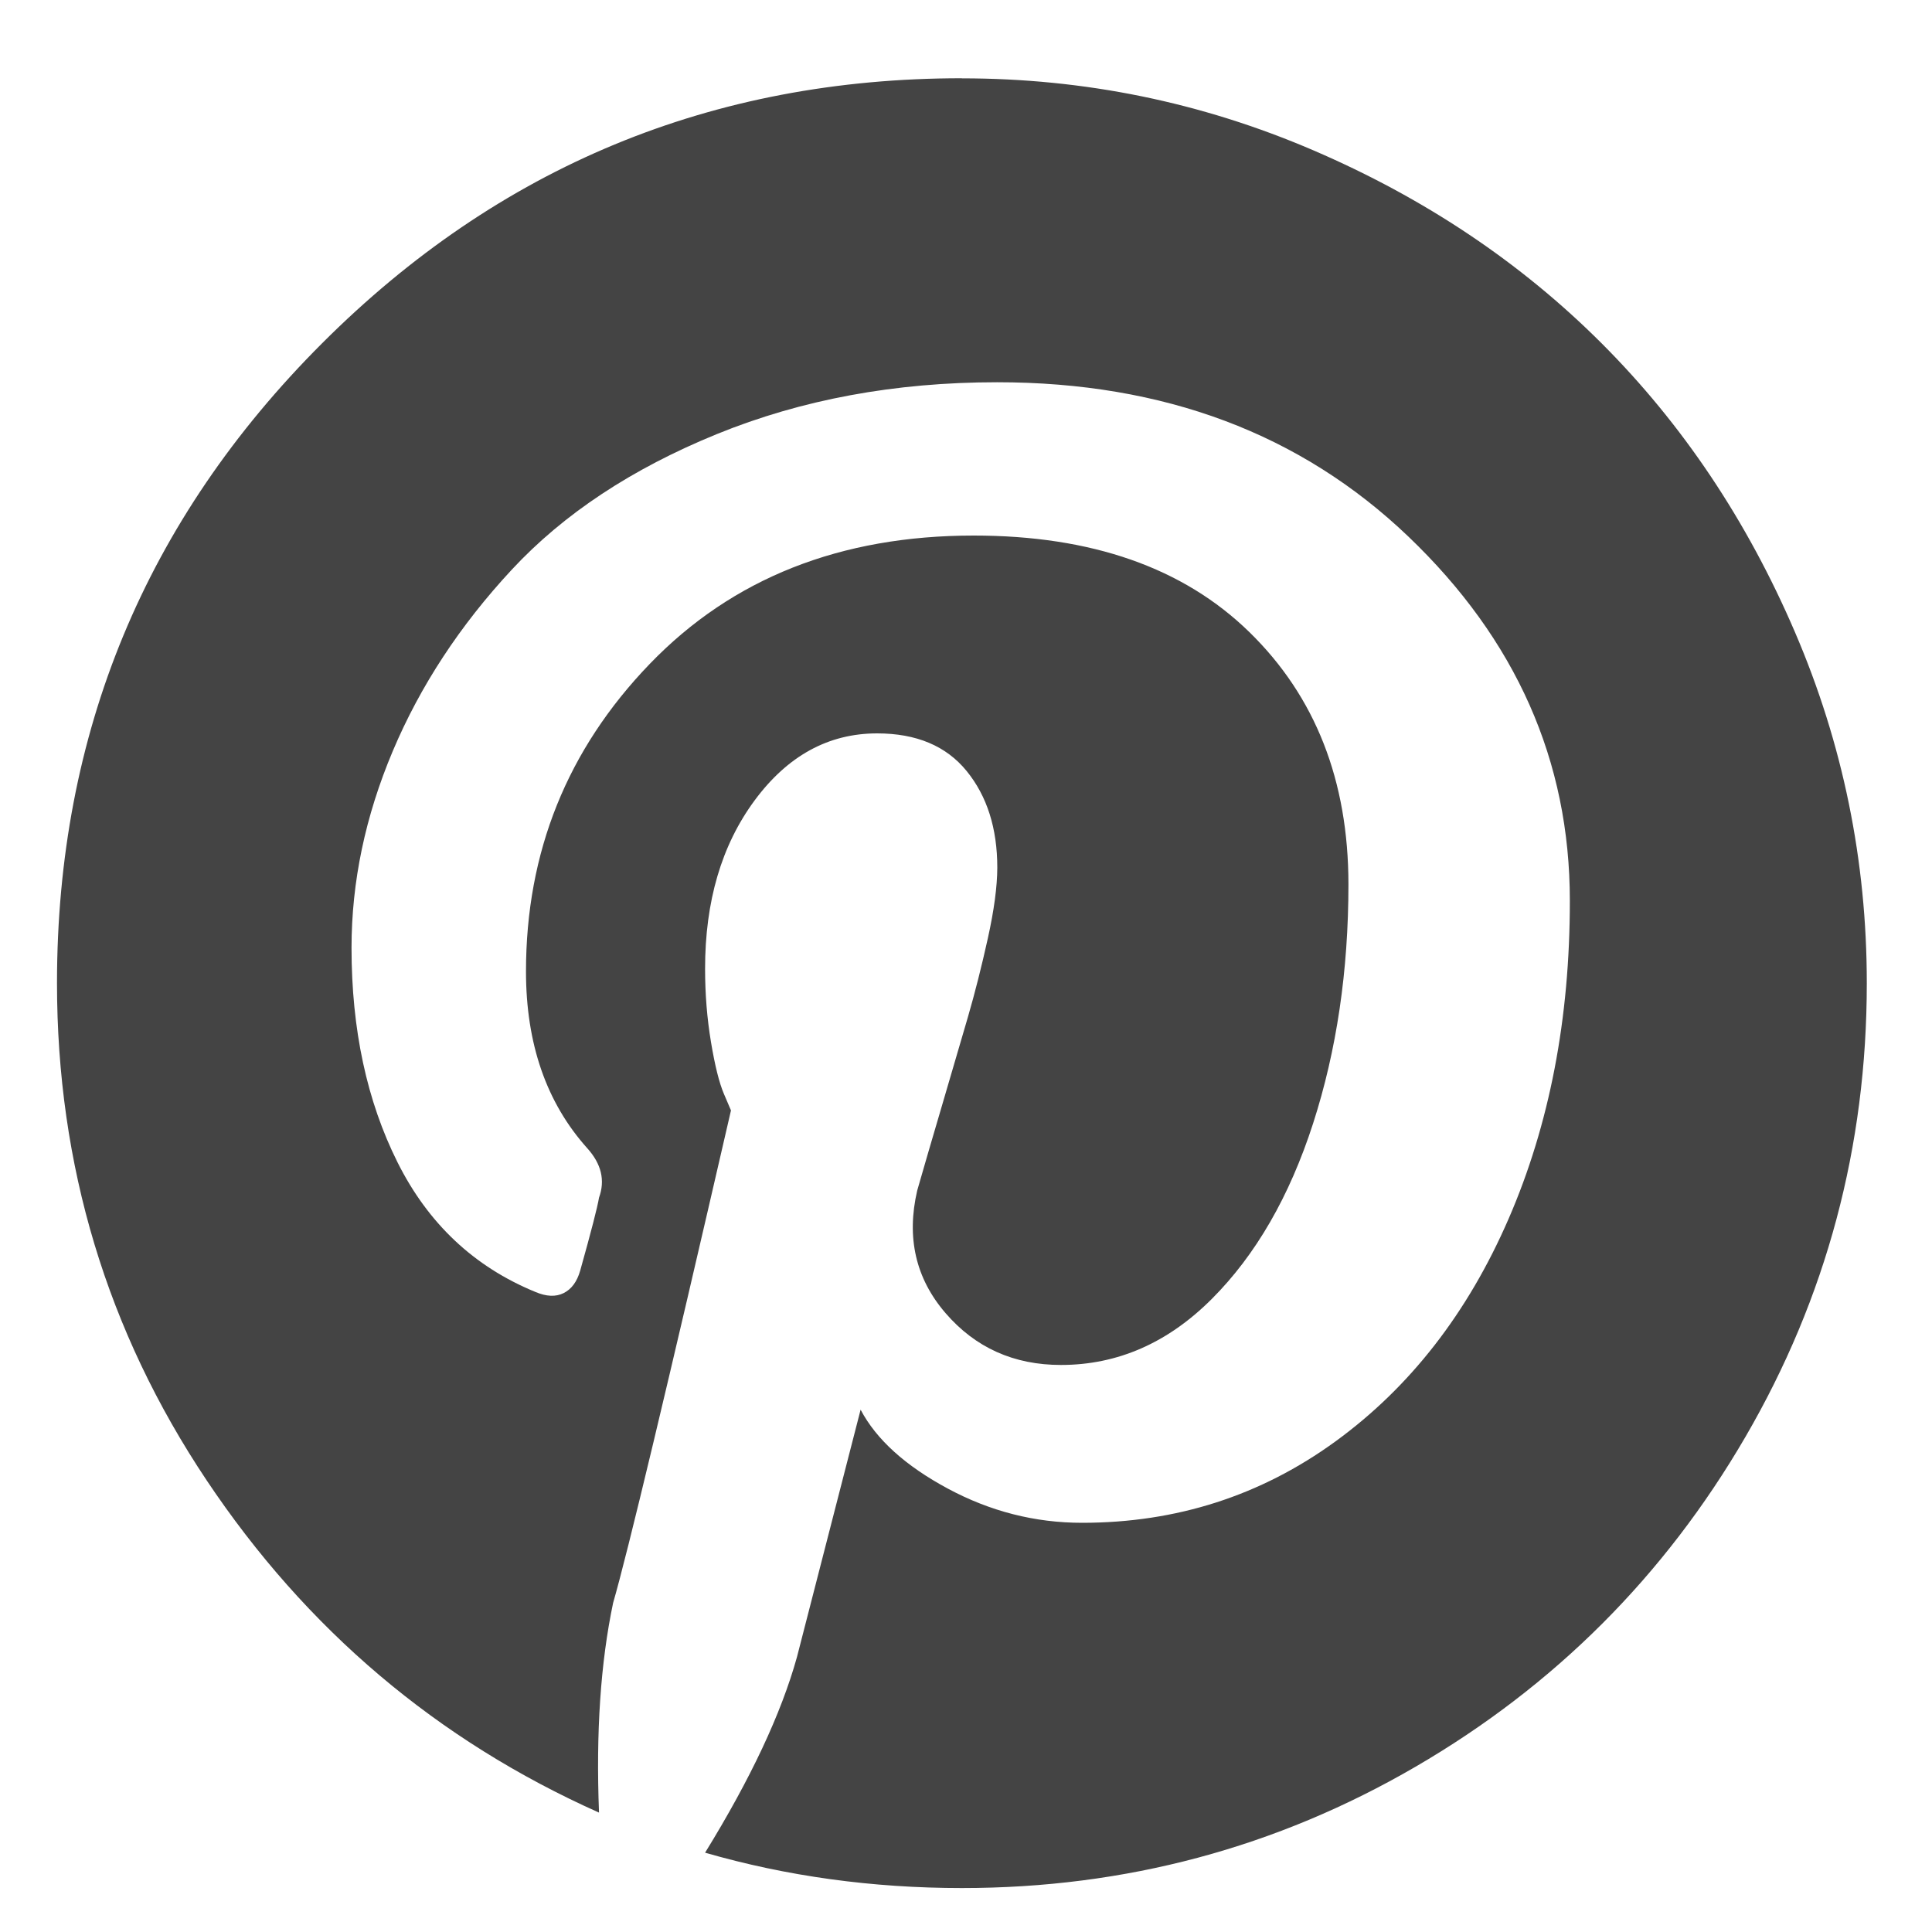
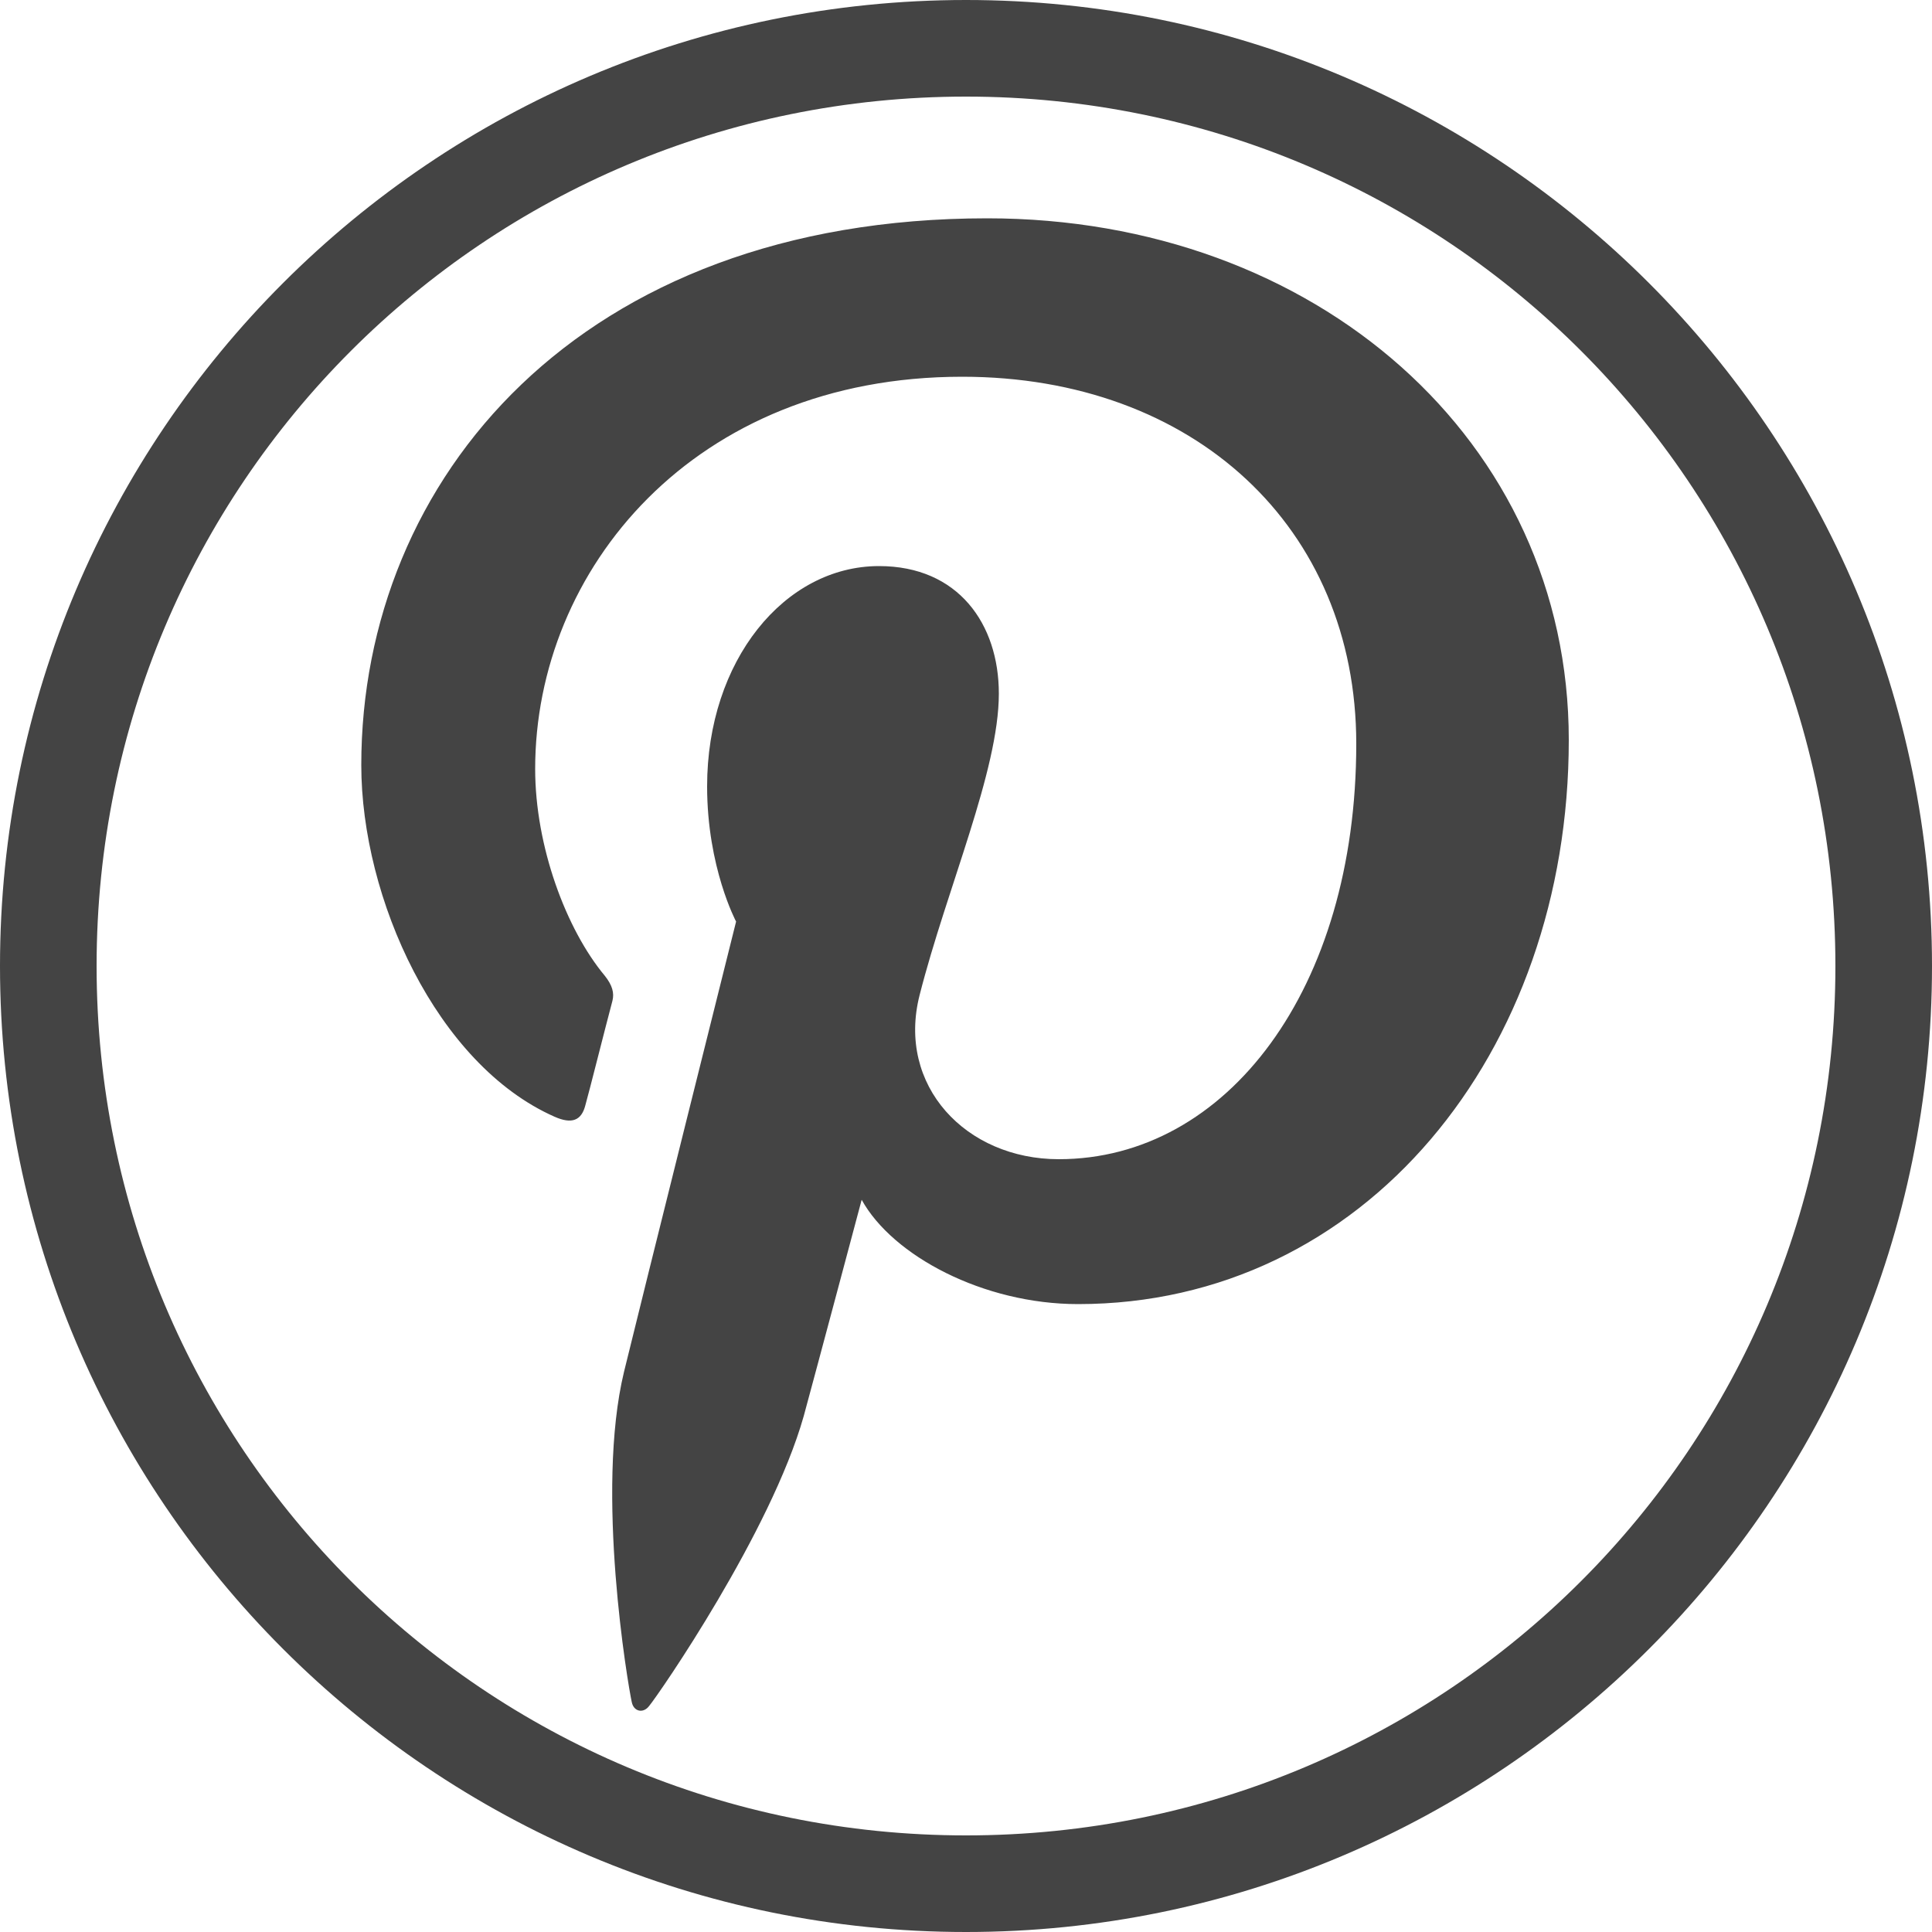
- <svg xmlns="http://www.w3.org/2000/svg" width="20" height="20" viewBox="0 0 20 20" class="icon">
-   <path fill="#444" d="M9.958.811q1.903 0 3.635.744t2.988 2 2 2.988.744 3.635q0 2.537-1.256 4.696t-3.415 3.415-4.696 1.256q-1.39 0-2.659-.366.707-1.147.951-2.025l.659-2.561q.244.463.903.817t1.39.354q1.464 0 2.622-.842t1.793-2.305.634-3.293q0-2.171-1.671-3.769t-4.257-1.598q-1.586 0-2.903.537T5.298 5.897 4.066 7.775t-.427 2.037q0 1.268.476 2.22t1.427 1.342q.171.073.293.012t.171-.232q.171-.61.195-.756.098-.268-.122-.512-.634-.707-.634-1.83 0-1.854 1.281-3.183t3.354-1.329q1.83 0 2.854 1t1.025 2.61q0 1.342-.366 2.476t-1.049 1.817-1.561.683q-.732 0-1.195-.537t-.293-1.269q.098-.342.256-.878t.268-.915.207-.817.098-.732q0-.61-.317-1t-.927-.39q-.756 0-1.269.695t-.512 1.744q0 .39.061.756t.134.537l.073.171q-1 4.342-1.22 5.098-.195.927-.146 2.171-2.513-1.122-4.062-3.44T.59 10.177q0-3.879 2.744-6.623T9.957.81z" />
+ <svg xmlns="http://www.w3.org/2000/svg" width="20" height="20" viewBox="0 0 1000 1000" class="icon">
+   <path fill="#444" d="M 500 0C 224 0 0 224 0 500C 0 776 224 1000 500 1000C 776 1000 1000 776 1000 500C 1000 224 776 0 500 0C 500 0 500 0 500 0M 500 50C 749 50 950 251 950 500C 950 749 749 950 500 950C 251 950 50 749 50 500C 50 251 251 50 500 50C 500 50 500 50 500 50 M 511 113C 681 113 812 228 812 383C 812 545 706 675 558 675C 509 675 462 650 446 621C 446 621 422 711 416 733C 399 793 341 877 336 883C 333 887 328 886 327 881C 325 872 308 772 323 710C 332 673 381 477 381 477C 381 477 366 449 366 407C 366 342 406 293 455 293C 496 293 517 323 517 359C 517 399 490 460 476 515C 464 562 500 600 548 600C 635 600 702 512 702 385C 702 273 618 195 498 195C 359 195 277 295 277 398C 277 438 293 481 313 505C 317 510 318 514 317 518C 313 533 305 565 303 572C 301 580 296 582 287 578C 226 551 187 465 187 396C 187 248 300 113 511 113" />
</svg>
